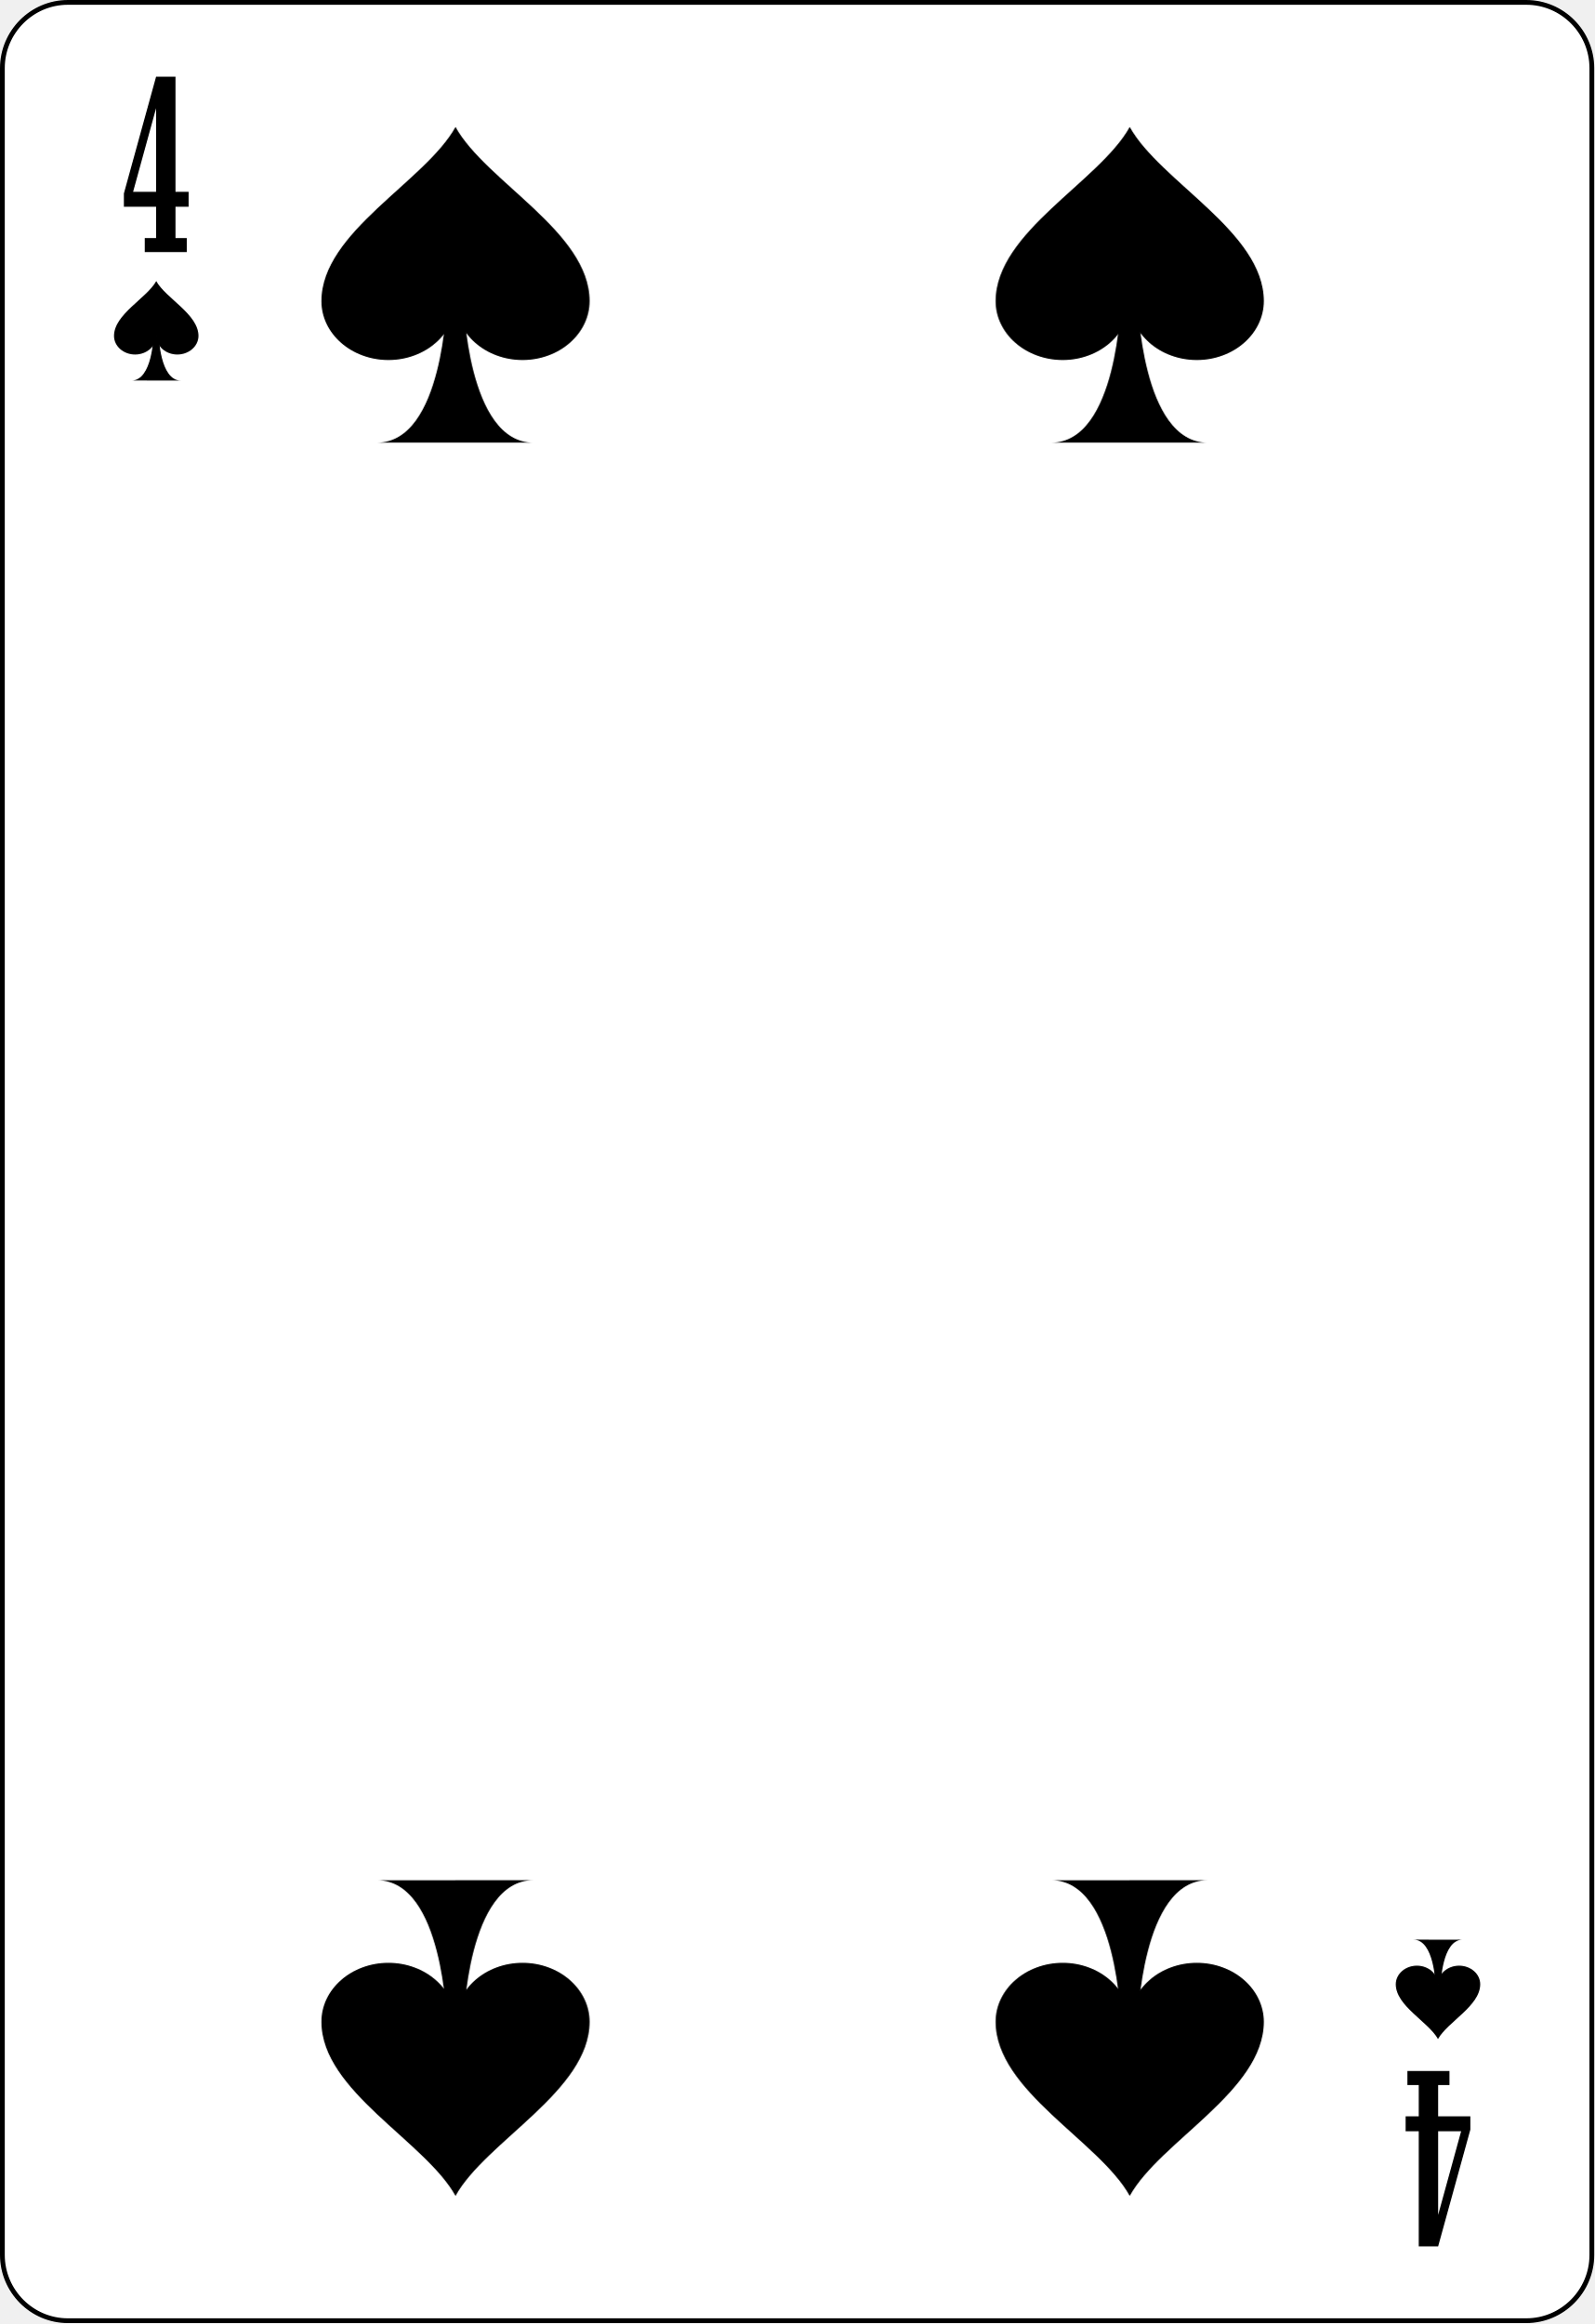
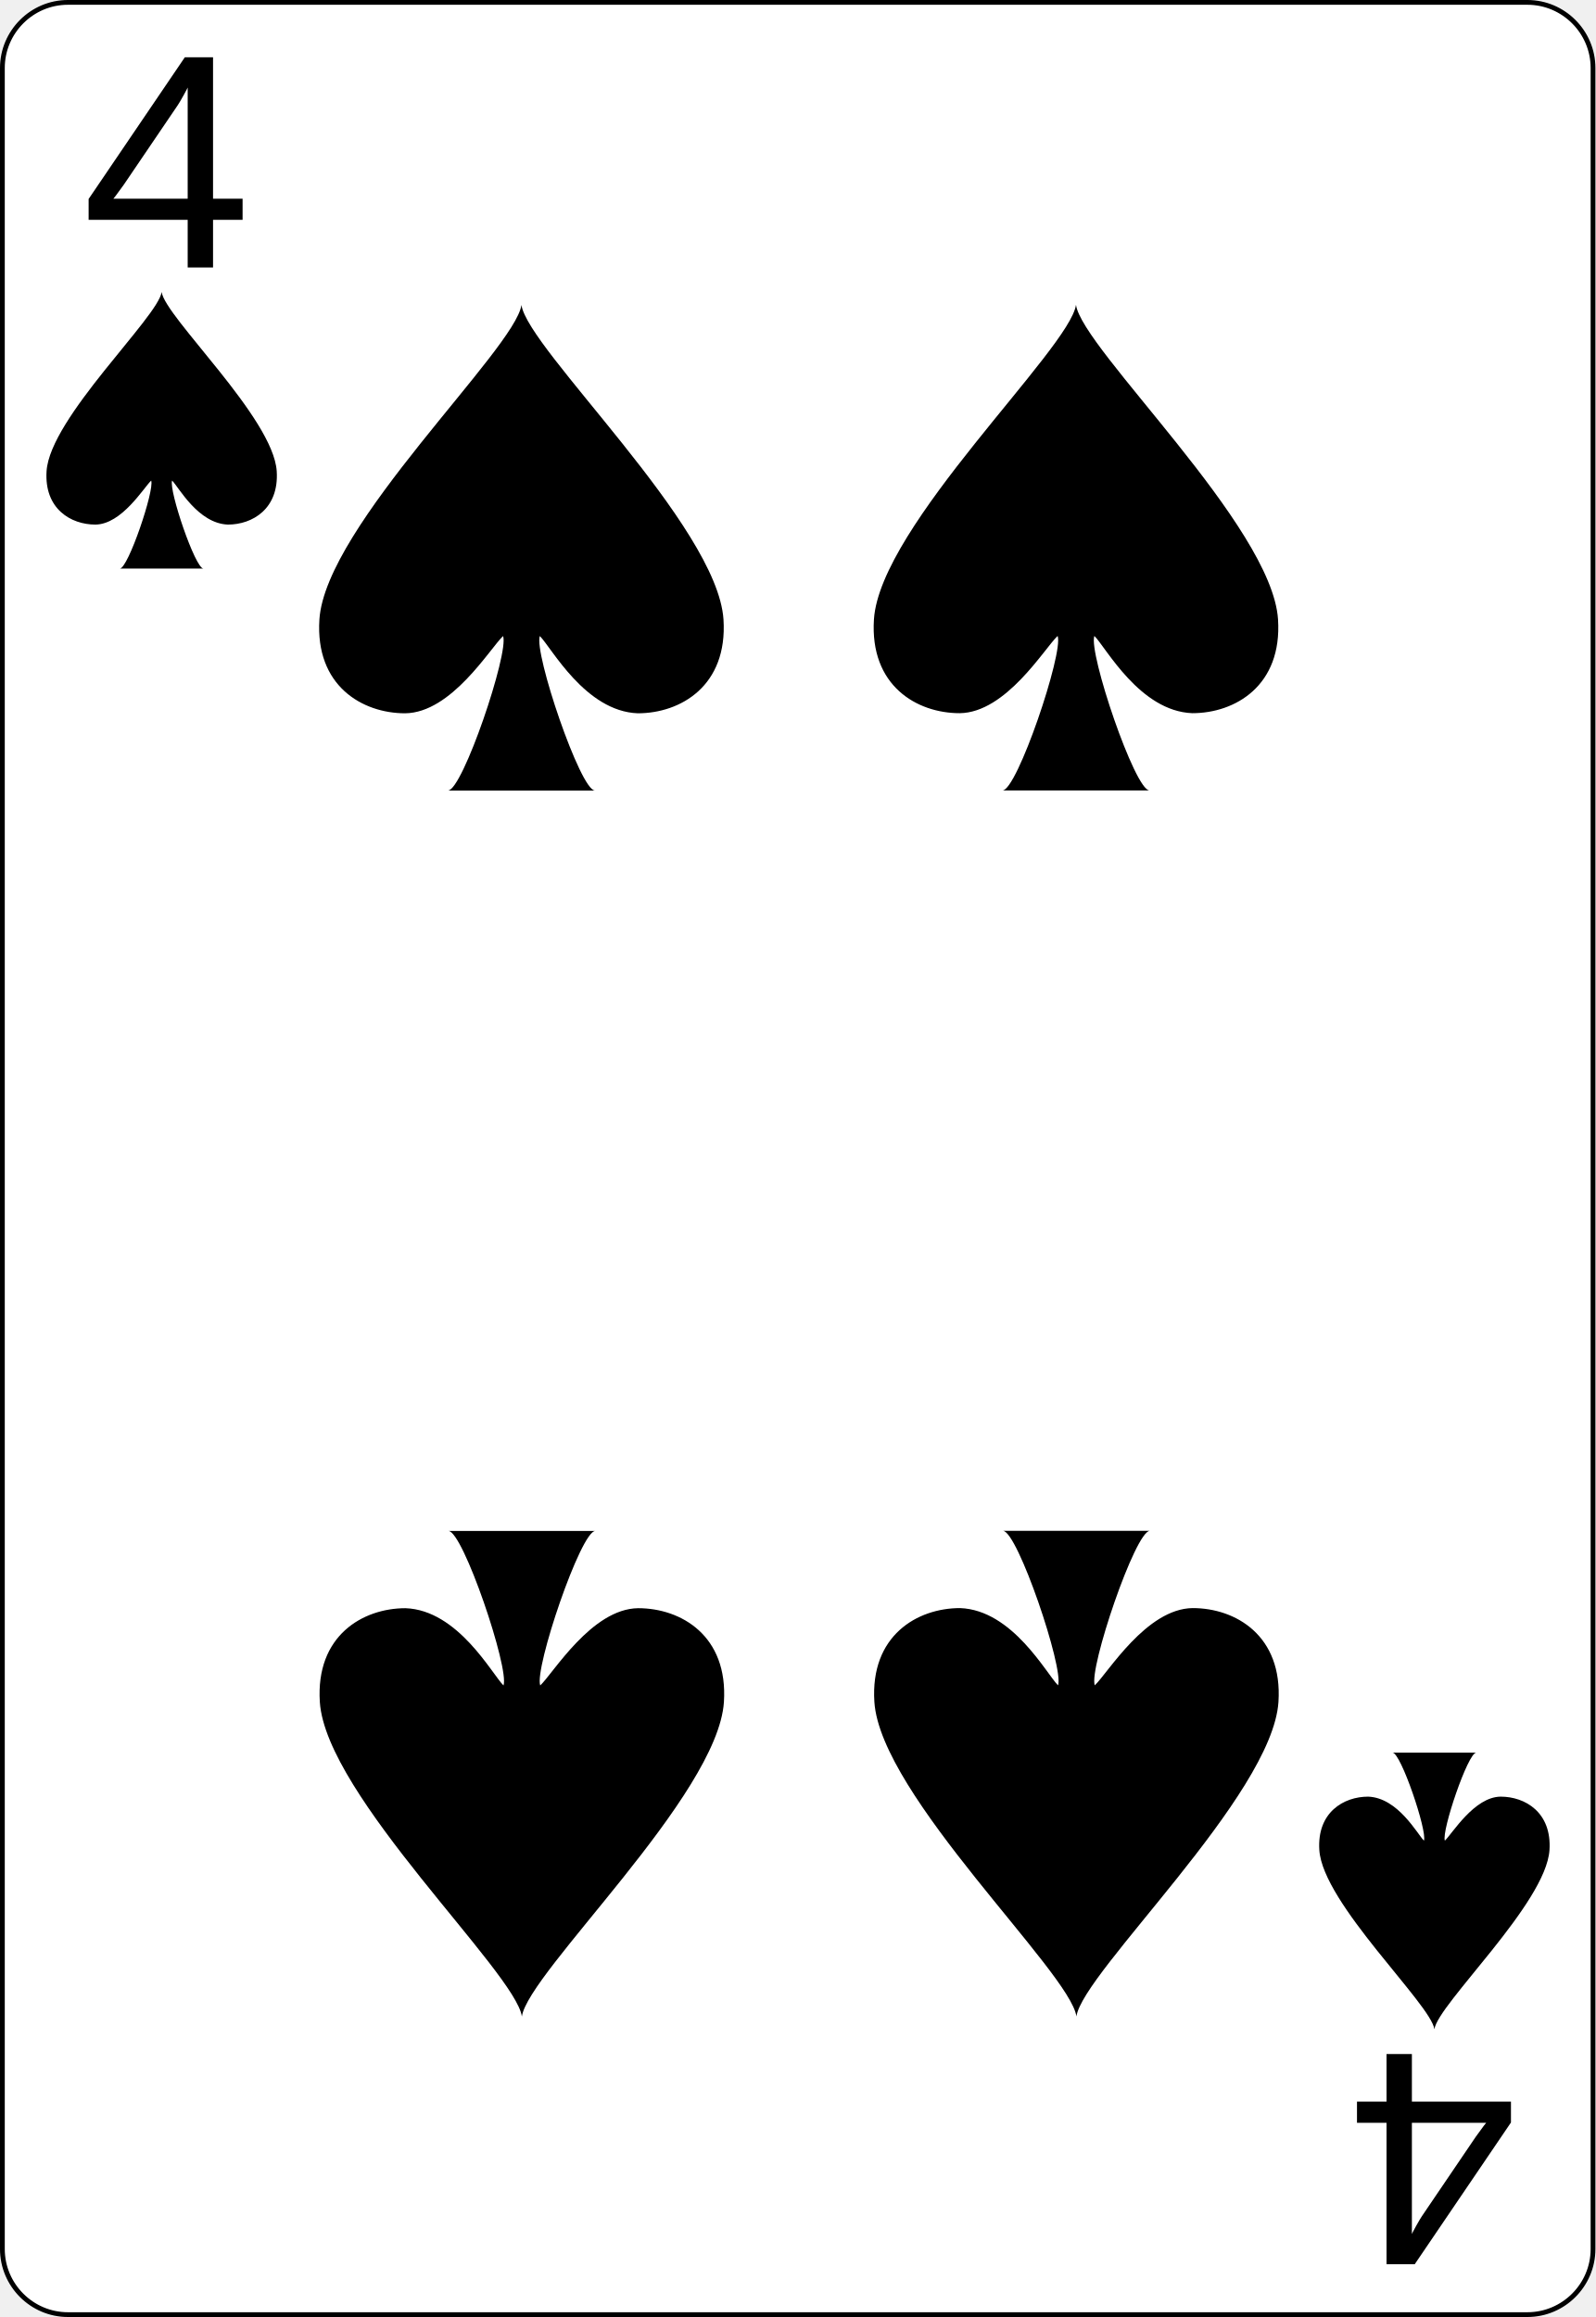
- <svg xmlns="http://www.w3.org/2000/svg" xmlns:xlink="http://www.w3.org/1999/xlink" width="208" height="303" viewBox="0 0 167.086 242.667" xml:space="preserve" id="svg2" version="1.0">
-   <defs id="defs88" />
-   <path id="path5" d="M 166.836,235.893 C 166.836,239.685 163.75,242.784 159.966,242.784 L 7.111,242.784 C 3.336,242.784 0.25,239.685 0.25,235.893 L 0.25,6.775 C 0.25,2.988 3.336,-0.116 7.111,-0.116 L 159.966,-0.116 C 163.75,-0.116 166.836,2.988 166.836,6.775 L 166.836,235.893 L 166.836,235.893 z " style="fill:#ffffff;fill-rule:nonzero;stroke:#000000;stroke-width:0.5;stroke-miterlimit:4" />
-   <g style="fill-rule:nonzero;stroke:#000000;stroke-miterlimit:4" id="g3075" transform="translate(1.351932,4.44338e-2)">
-     <path style="stroke:none" d="M 18.224,25.999 L 13.817,25.999 L 13.817,24.53 L 15.005,24.53 L 15.005,21.249 L 11.63,21.249 L 11.63,19.858 L 15.004,7.624 L 17.036,7.624 L 17.036,19.686 L 18.411,19.686 L 18.411,21.249 L 17.036,21.249 L 17.036,24.53 L 18.224,24.53 L 18.224,25.999 z M 15.005,19.686 L 15.005,10.923 L 12.595,19.686 L 15.005,19.686 z " id="path3077" />
+ <svg xmlns="http://www.w3.org/2000/svg" width="167.087pt" height="242.667pt" viewBox="0 0 167.087 242.667" xml:space="preserve" id="svg2" version="1.1">
+   <defs id="defs41" />
+   <g id="Layer_x0020_1" style="fill-rule:nonzero;clip-rule:nonzero;stroke:#000000;stroke-miterlimit:4;">
+     <path style="fill:#FFFFFF;stroke-width:0.5;" d="M166.837,235.548c0,3.777-3.087,6.869-6.871,6.869H7.111c-3.775,0-6.861-3.092-6.861-6.869V7.12C0.25,3.343,3.336,0.25,7.111,0.25h152.855    c3.784,0,6.871,3.093,6.871,6.87v228.428z" id="path5" />
+     <g style="stroke:none;" id="g7">
+       <g id="g9">
+ 				
+ 			</g>
+     </g>
+     <g id="g15">
+ 			
+ 		</g>
+     <g id="g19">
+ 			
+ 		</g>
+     <g style="stroke:none;" id="g23">
+       <g id="g25">
+ 				
+ 			</g>
+     </g>
+     <g style="stroke:none;" id="g31">
+       <g id="g33">
+ 				
+ 			</g>
+     </g>
  </g>
-   <g style="fill-rule:nonzero;stroke:#000000;stroke-miterlimit:4" id="g3079" transform="translate(-0.9862049,4.54112e-2)">
-     <path style="stroke:none" d="M 148.497,216.579 L 152.903,216.579 L 152.903,218.048 L 151.716,218.048 L 151.716,221.329 L 155.091,221.329 L 155.091,222.72 L 151.716,234.954 L 149.685,234.954 L 149.685,222.892 L 148.31,222.892 L 148.31,221.329 L 149.685,221.329 L 149.685,218.048 L 148.497,218.048 L 148.497,216.579 z M 151.716,222.892 L 151.716,231.655 L 154.125,222.892 L 151.716,222.892 z " id="path3081" />
+   <text xml:space="preserve" style="font-size:32px;font-style:normal;font-weight:normal;line-height:125%;letter-spacing:0px;word-spacing:0px;fill:#000000;fill-opacity:1;stroke:none;font-family:Bitstream Vera Sans" x="8.547" y="28.013" id="text3788">
+     <tspan id="tspan3790" x="8.547" y="28.013" style="font-style:normal;font-variant:normal;font-weight:normal;font-stretch:normal;font-family:Arial;-inkscape-font-specification:Arial">4</tspan>
+   </text>
+   <g transform="matrix(1.508595,0,0,1.379325,16.92904,45.0659)" id="layer1-7">
+     <path id="sl" d="M 7.989,3.103 C 7.747,-0.954 0.242,-8.59 0,-10.5 c -0.242,1.909 -7.747,9.545 -7.989,13.603 -0.169,2.868 1.695,4.057 3.39,4.057 1.835,-0.022 3.351,-2.801 3.873,-3.341 0.242,0.716 -1.603,6.682 -2.179,6.682 l 5.811,0 C 2.33,10.501 0.485,4.535 0.727,3.819 1.184,4.315 2.524,7.077 4.601,7.16 6.295,7.159 8.158,5.971 7.989,3.103 z" style="fill:#000000" />
  </g>
-   <g style="fill-rule:nonzero;stroke:none;stroke-miterlimit:4" id="g2172" transform="translate(-37.59387,-91.46352)">
-     <g id="g2174">
-       <path d="M 93.5,137.469 C 90.022,137.473 88.192,133.763 87.231,130.053 C 86.27,126.342 86.18,122.63 86.18,122.63 L 84.405,122.613 C 84.405,122.613 84.071,137.459 77.113,137.466 L 93.5,137.469 L 93.5,137.469 z " id="path2176" />
-     </g>
-     <path d="M 99.388,122.626 C 99.358,115.384 88.515,110.131 85.331,104.4 C 82.148,110.131 71.306,115.384 71.275,122.626 C 71.261,126.046 74.422,128.816 78.304,128.816 C 82.185,128.816 85.331,126.046 85.331,122.626 C 85.331,126.046 88.479,128.816 92.36,128.816 C 96.243,128.816 99.388,126.046 99.388,122.626 L 99.388,122.626 z " id="path2178" />
+   <g transform="matrix(2.648679,0,0,2.421718,54.61089,57.36599)" id="layer1-7-88">
+     <path id="sl-4" d="M 7.989,3.103 C 7.747,-0.954 0.242,-8.59 0,-10.5 c -0.242,1.909 -7.747,9.545 -7.989,13.603 -0.169,2.868 1.695,4.057 3.39,4.057 1.835,-0.022 3.351,-2.801 3.873,-3.341 0.242,0.716 -1.603,6.682 -2.179,6.682 l 5.811,0 C 2.33,10.501 0.485,4.535 0.727,3.819 1.184,4.315 2.524,7.077 4.601,7.16 6.295,7.159 8.158,5.971 7.989,3.103 z" style="fill:#000000" />
  </g>
-   <g style="fill-rule:nonzero;stroke:none;stroke-miterlimit:4" id="g2188" transform="translate(1.0142748e-2,0.2128908)">
-     <g id="g2190">
-       <path d="M 18.934,39.284 C 17.839,39.285 17.263,38.117 16.96,36.949 C 16.658,35.78 16.629,34.612 16.629,34.612 L 16.07,34.606 C 16.07,34.606 15.965,39.281 13.775,39.283 L 18.934,39.284 L 18.934,39.284 z " id="path2192" />
-     </g>
-     <path d="M 20.788,34.611 C 20.778,32.331 17.364,30.677 16.362,28.872 C 15.36,30.677 11.946,32.331 11.937,34.611 C 11.932,35.688 12.927,36.56 14.149,36.56 C 15.372,36.56 16.362,35.688 16.362,34.611 C 16.362,35.688 17.353,36.56 18.575,36.56 C 19.797,36.56 20.788,35.688 20.788,34.611 L 20.788,34.611 z " id="path2194" />
+   <text xml:space="preserve" style="font-size:32px;font-style:normal;font-weight:normal;line-height:125%;letter-spacing:0px;word-spacing:0px;fill:#000000;fill-opacity:1;stroke:none;font-family:Bitstream Vera Sans" x="-158.978" y="-215.124" id="text3788-7" transform="scale(-1,-1)">
+     <tspan id="tspan3790-6" x="-158.978" y="-215.124" style="font-style:normal;font-variant:normal;font-weight:normal;font-stretch:normal;font-family:Arial;-inkscape-font-specification:Arial">4</tspan>
+   </text>
+   <g transform="matrix(-1.508595,0,0,-1.379325,150.2251,198.0441)" id="layer1-7-3">
+     <path id="sl-1" d="M 7.989,3.103 C 7.747,-0.954 0.242,-8.59 0,-10.5 c -0.242,1.909 -7.747,9.545 -7.989,13.603 -0.169,2.868 1.695,4.057 3.39,4.057 1.835,-0.022 3.351,-2.801 3.873,-3.341 0.242,0.716 -1.603,6.682 -2.179,6.682 l 5.811,0 C 2.33,10.501 0.485,4.535 0.727,3.819 1.184,4.315 2.524,7.077 4.601,7.16 6.295,7.159 8.158,5.971 7.989,3.103 z" style="fill:#000000" />
  </g>
-   <g style="fill-rule:nonzero;stroke:none;stroke-miterlimit:4" id="g2196" transform="translate(0.2217961,-8.5443782e-2)">
-     <g id="g2198">
-       <path d="M 147.92,202.951 C 149.015,202.949 149.592,204.118 149.894,205.286 C 150.196,206.455 150.225,207.623 150.225,207.623 L 150.784,207.628 C 150.784,207.628 150.889,202.954 153.079,202.952 L 147.92,202.951 L 147.92,202.951 z " id="path2200" />
-     </g>
-     <path d="M 146.067,207.624 C 146.077,209.904 149.49,211.558 150.493,213.363 C 151.495,211.558 154.908,209.904 154.917,207.624 C 154.922,206.546 153.926,205.675 152.705,205.675 C 151.483,205.675 150.493,206.546 150.493,207.624 C 150.493,206.546 149.5,205.675 148.28,205.675 C 147.057,205.675 146.067,206.546 146.067,207.624 L 146.067,207.624 z " id="path2202" />
+   <g transform="matrix(-2.648679,0,0,-2.421718,54.65613,185.7713)" id="layer1-7-88-7">
+     <path id="sl-4-5" d="M 7.989,3.103 C 7.747,-0.954 0.242,-8.59 0,-10.5 c -0.242,1.909 -7.747,9.545 -7.989,13.603 -0.169,2.868 1.695,4.057 3.39,4.057 1.835,-0.022 3.351,-2.801 3.873,-3.341 0.242,0.716 -1.603,6.682 -2.179,6.682 l 5.811,0 C 2.33,10.501 0.485,4.535 0.727,3.819 1.184,4.315 2.524,7.077 4.601,7.16 6.295,7.159 8.158,5.971 7.989,3.103 z" style="fill:#000000" />
  </g>
-   <g transform="translate(33.07653,-91.46352)" id="use2246" style="fill-rule:nonzero;stroke:none;stroke-miterlimit:4">
-     <g id="g2254">
-       <path id="path2256" d="M 93.5,137.469 C 90.022,137.473 88.192,133.763 87.231,130.053 C 86.27,126.342 86.18,122.63 86.18,122.63 L 84.405,122.613 C 84.405,122.613 84.071,137.459 77.113,137.466 L 93.5,137.469 L 93.5,137.469 z " />
-     </g>
-     <path id="path2258" d="M 99.388,122.626 C 99.358,115.384 88.515,110.131 85.331,104.4 C 82.148,110.131 71.306,115.384 71.275,122.626 C 71.261,126.046 74.422,128.816 78.304,128.816 C 82.185,128.816 85.331,126.046 85.331,122.626 C 85.331,126.046 88.479,128.816 92.36,128.816 C 96.243,128.816 99.388,126.046 99.388,122.626 L 99.388,122.626 z " />
+   <g transform="matrix(2.648679,0,0,2.421718,112.688,57.35436)" id="layer1-7-88-1">
+     <path id="sl-4-4" d="M 7.989,3.103 C 7.747,-0.954 0.242,-8.59 0,-10.5 c -0.242,1.909 -7.747,9.545 -7.989,13.603 -0.169,2.868 1.695,4.057 3.39,4.057 1.835,-0.022 3.351,-2.801 3.873,-3.341 0.242,0.716 -1.603,6.682 -2.179,6.682 l 5.811,0 C 2.33,10.501 0.485,4.535 0.727,3.819 1.184,4.315 2.524,7.077 4.601,7.16 6.295,7.159 8.158,5.971 7.989,3.103 z" style="fill:#000000" />
  </g>
-   <use x="0" y="0" xlink:href="#use2246" id="use2248" transform="matrix(1,0,0,-1,-70.6704,242.6453)" width="167.086" height="242.667" />
-   <use x="0" y="0" xlink:href="#use2248" id="use2250" transform="translate(70.6704,0)" width="167.086" height="242.667" />
+   <g transform="matrix(-2.648679,0,0,-2.421718,112.7332,185.7597)" id="layer1-7-88-7-9">
+     <path id="sl-4-5-2" d="M 7.989,3.103 C 7.747,-0.954 0.242,-8.59 0,-10.5 c -0.242,1.909 -7.747,9.545 -7.989,13.603 -0.169,2.868 1.695,4.057 3.39,4.057 1.835,-0.022 3.351,-2.801 3.873,-3.341 0.242,0.716 -1.603,6.682 -2.179,6.682 l 5.811,0 C 2.33,10.501 0.485,4.535 0.727,3.819 1.184,4.315 2.524,7.077 4.601,7.16 6.295,7.159 8.158,5.971 7.989,3.103 z" style="fill:#000000" />
+   </g>
</svg>
